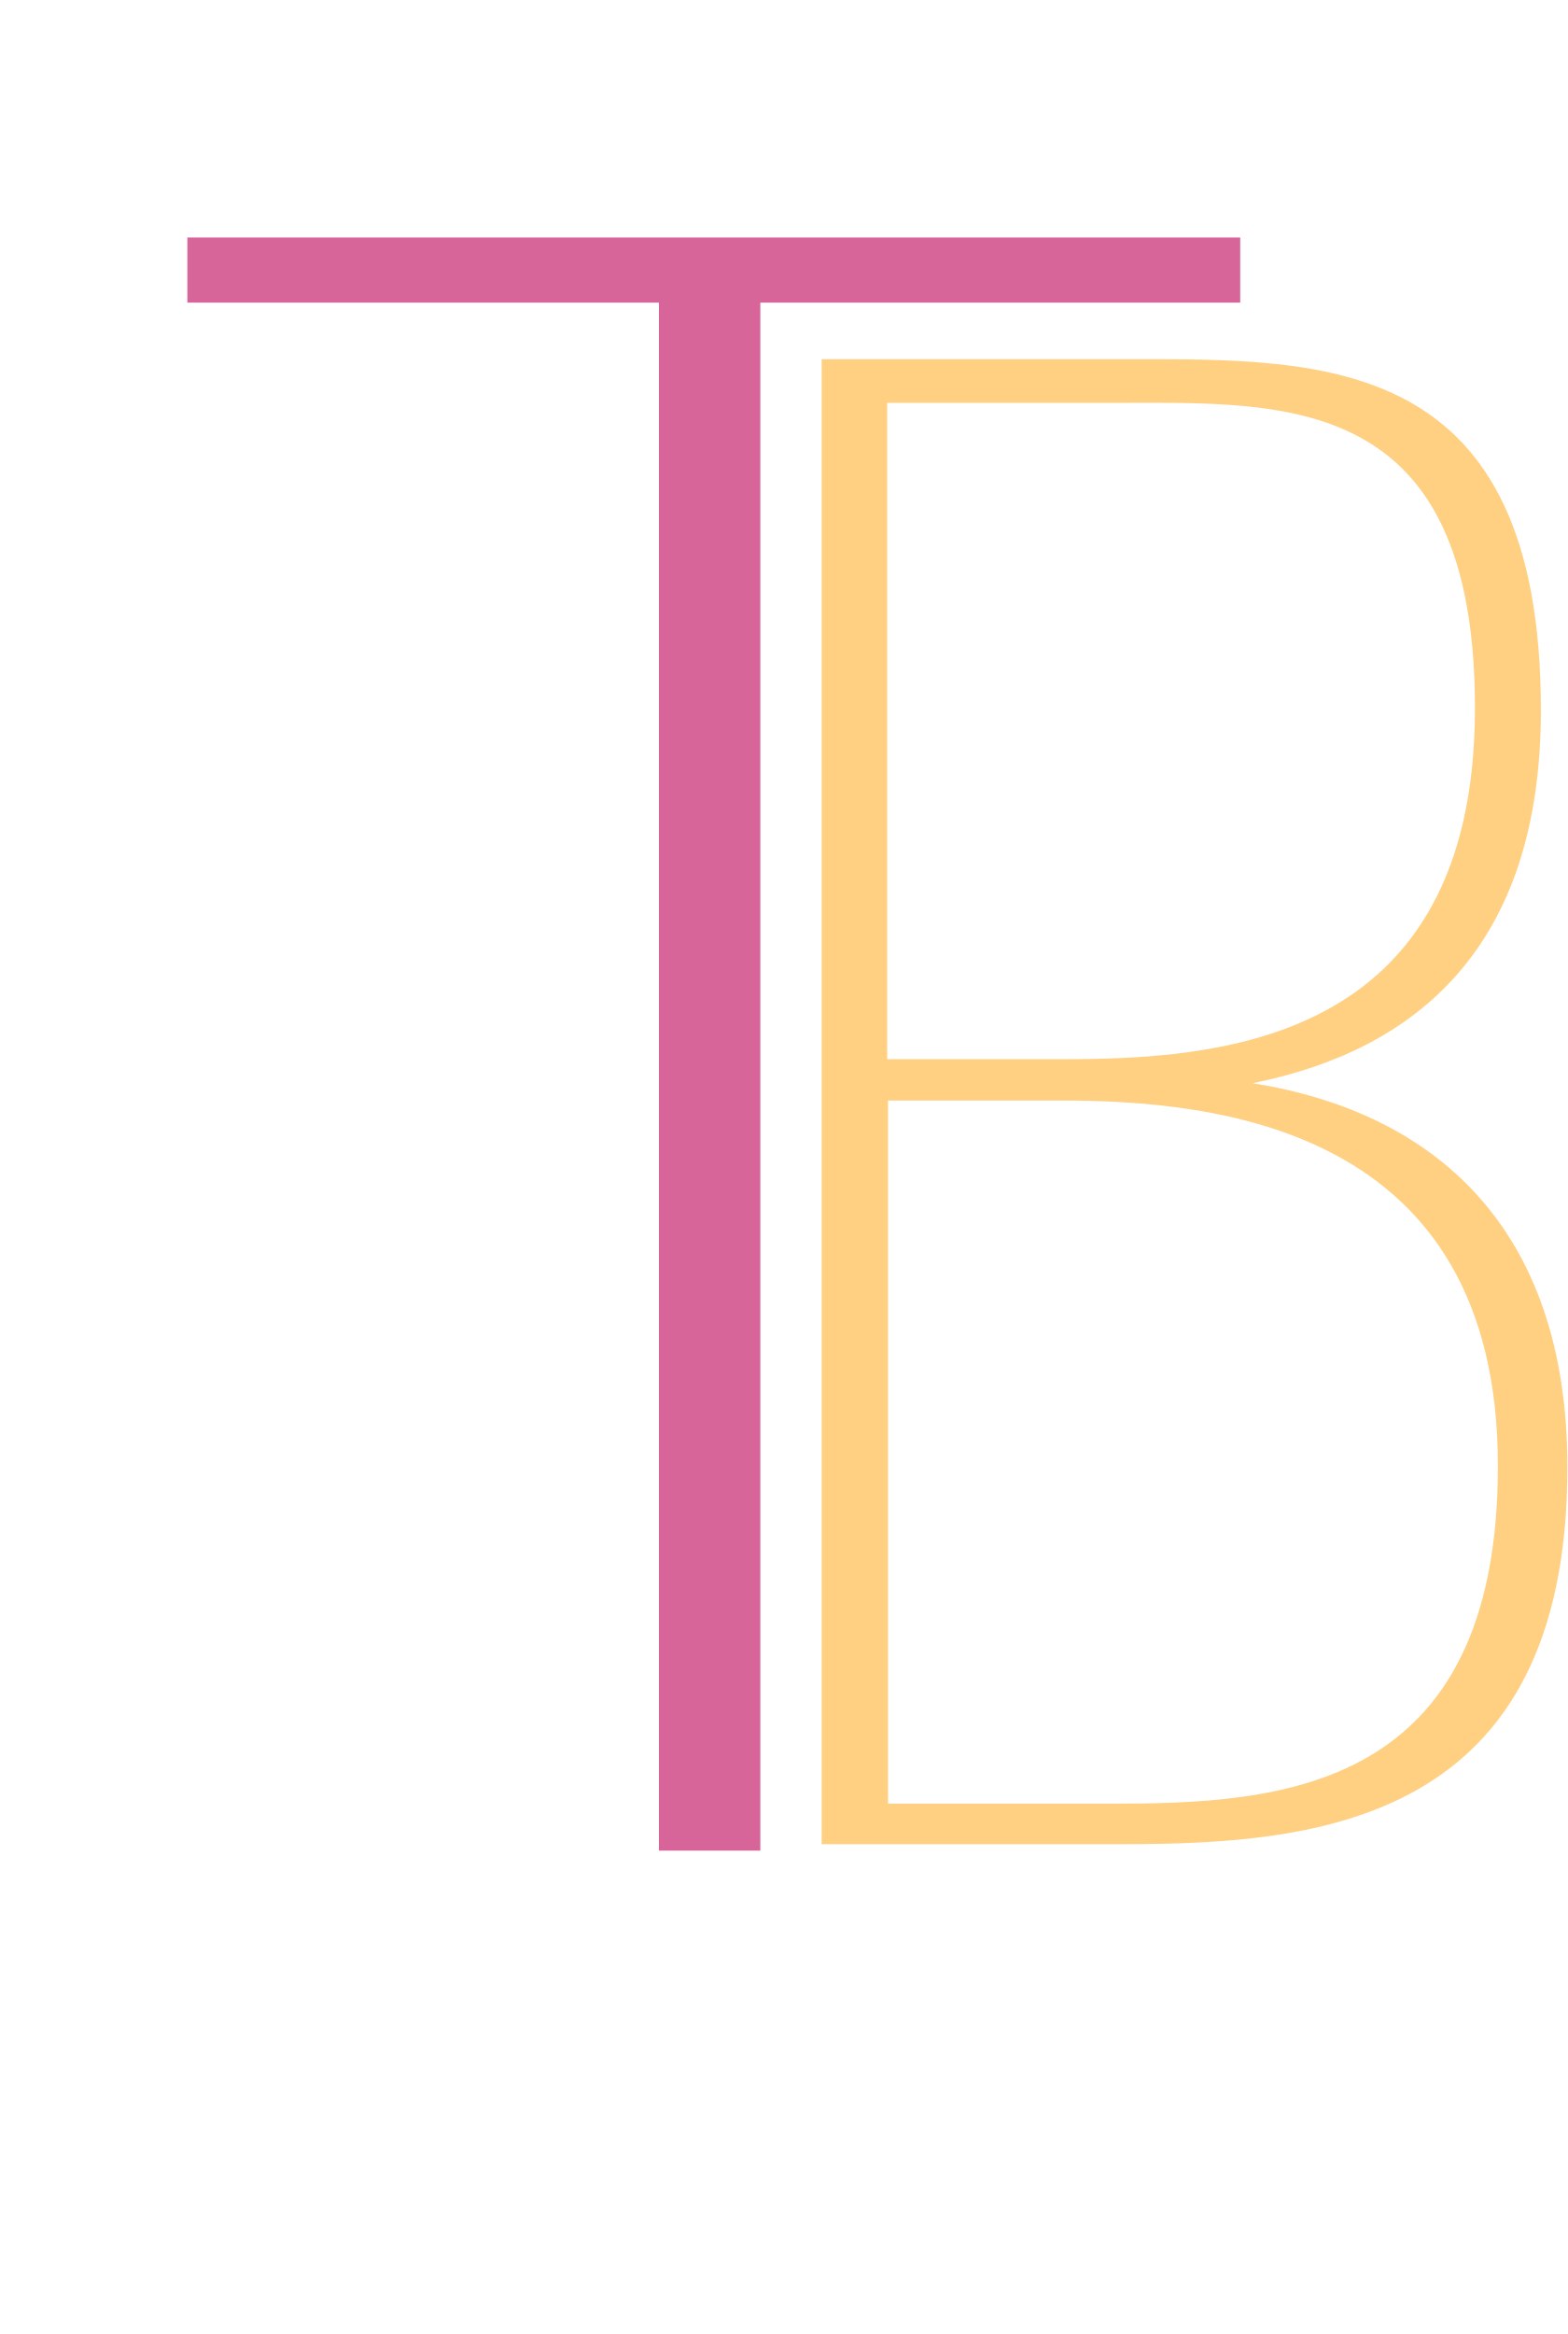
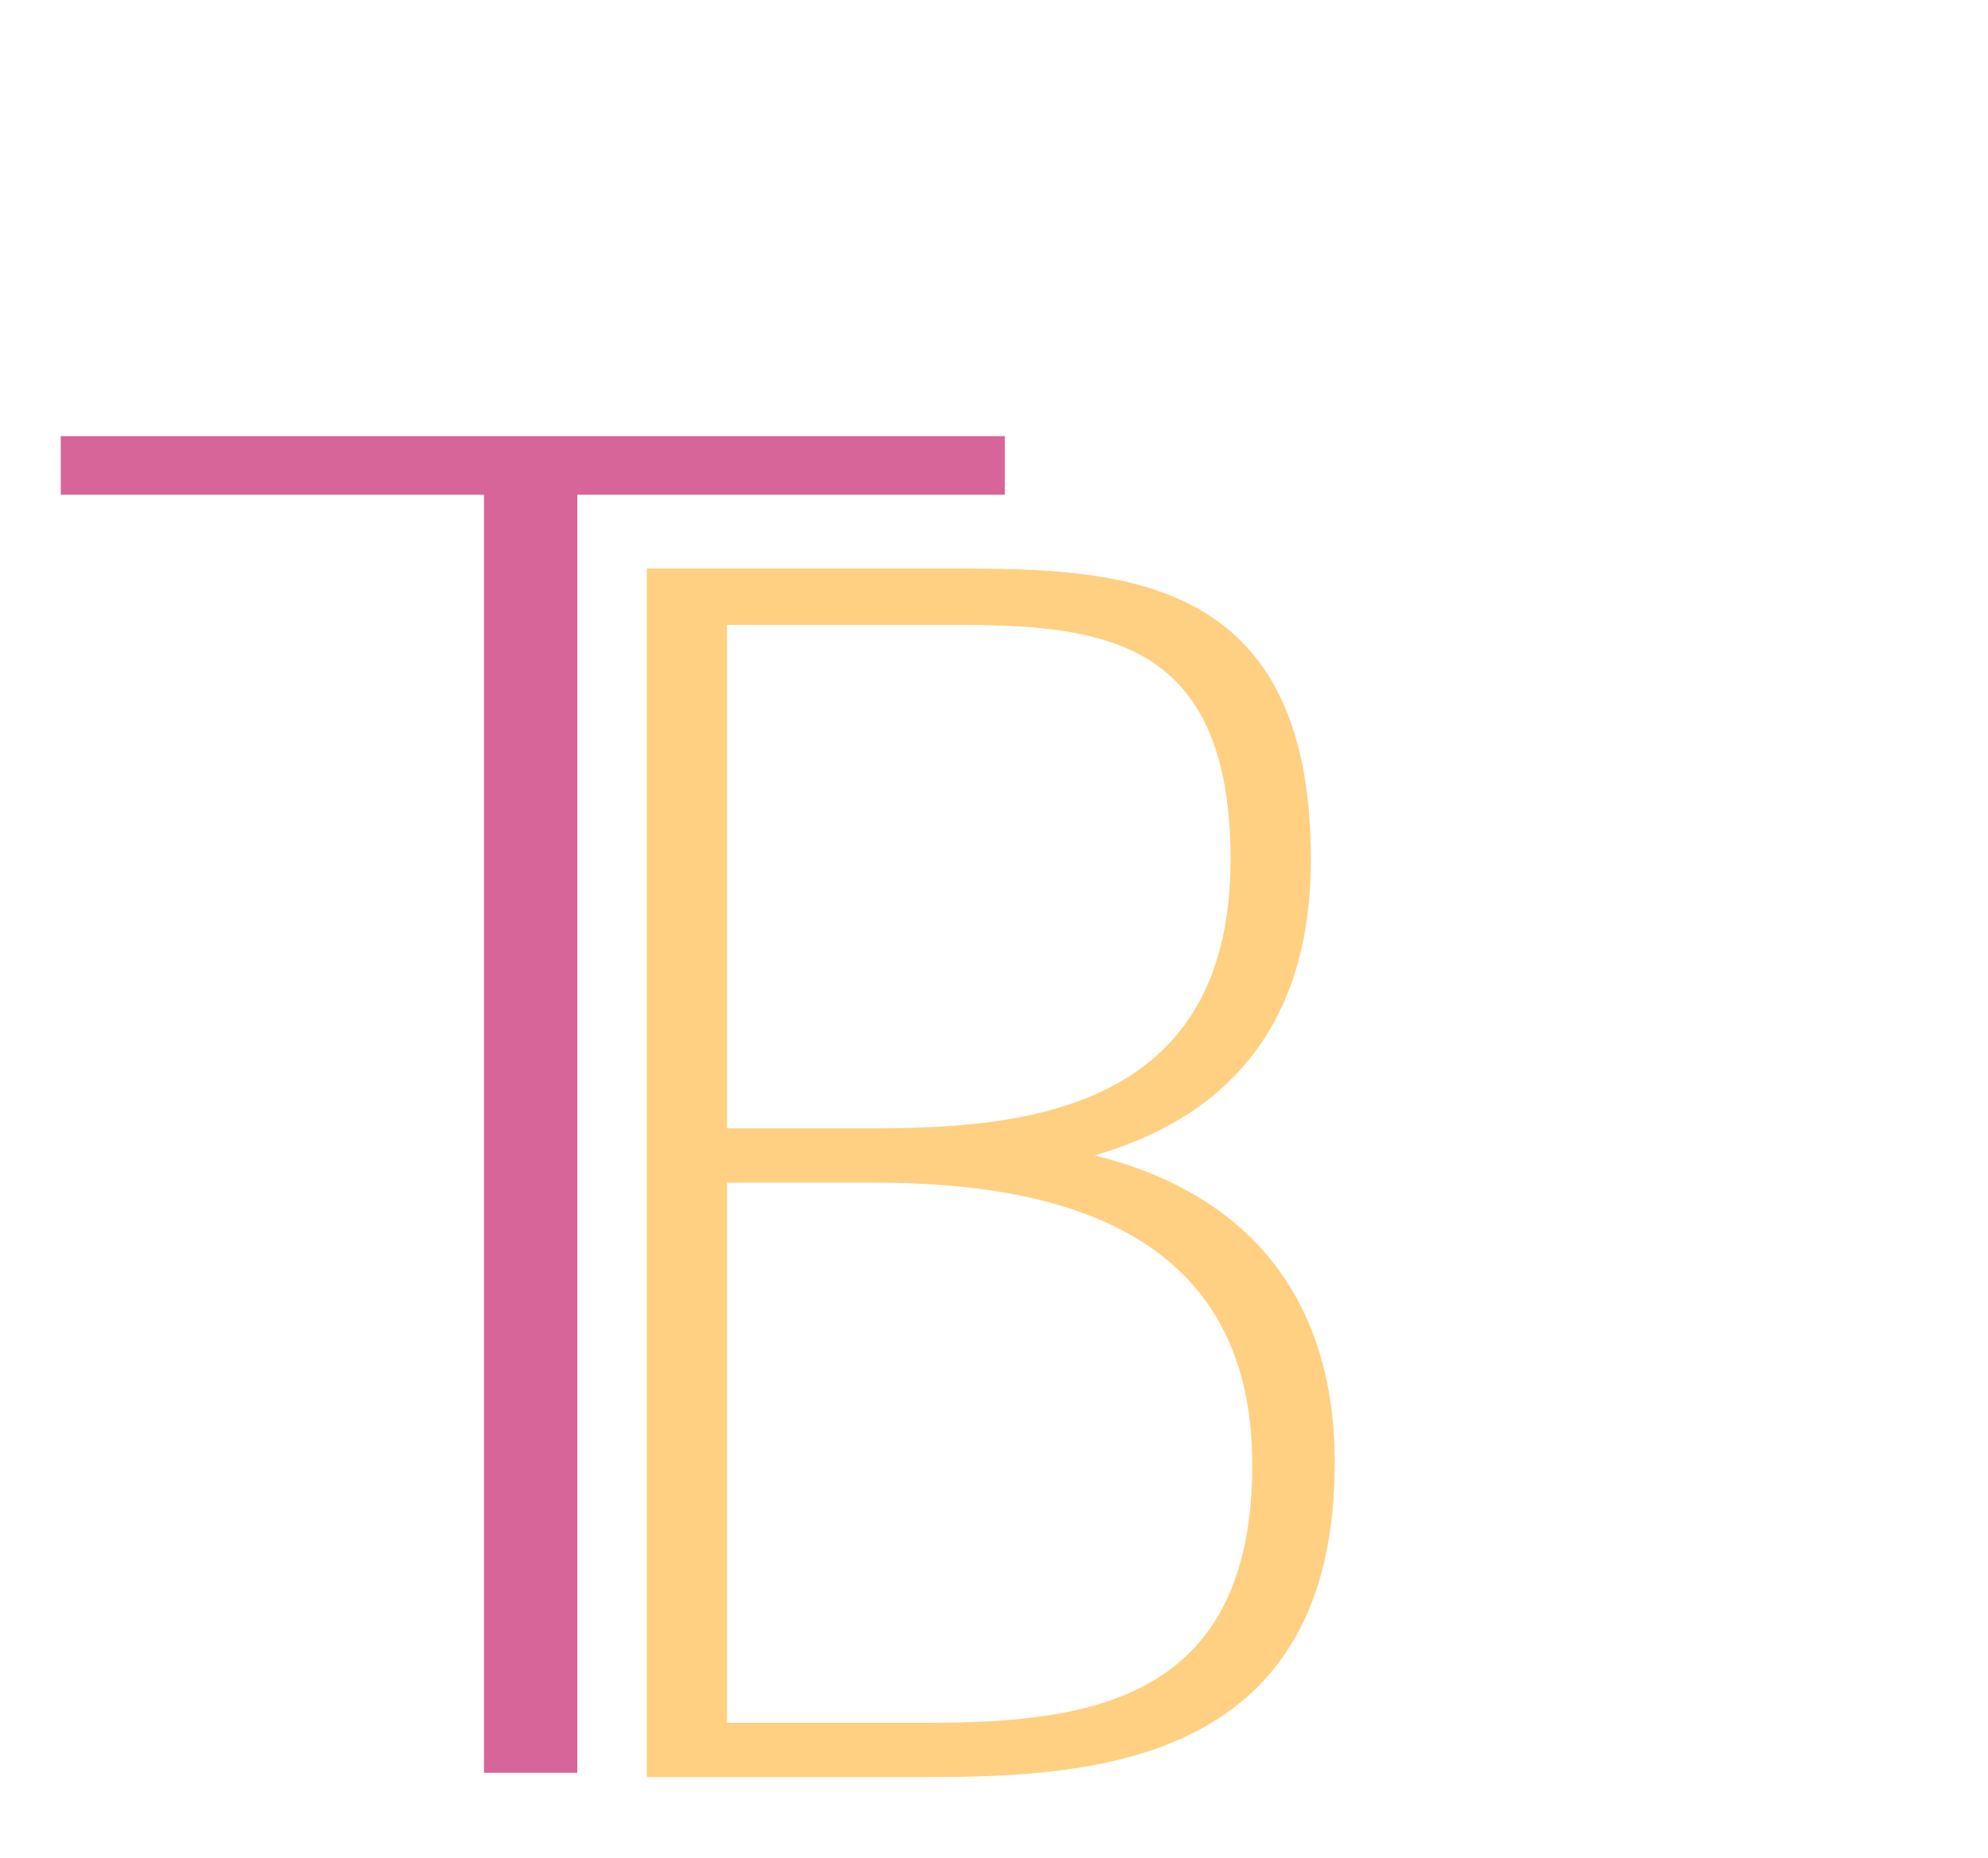
- <svg xmlns="http://www.w3.org/2000/svg" id="Layer_1" data-name="Layer 1" viewBox="0 0 75.13 111.83">
-   <defs>
-     <style>.cls-1{fill:#d76599;stroke:#d76599;stroke-miterlimit:10;}.cls-2{fill:#ffd082;}</style>
-   </defs>
-   <text x="6.69" y="10.42" />
-   <path class="cls-1" d="M52.25,3.58h-23V77.75H25.39V3.58H2.79V1.46H52.25V3.58Z" transform="translate(6.69 10.42)" />
-   <path class="cls-2" d="M47.15,77.94H32.69V6.79H47.46c9.38,0,19.7-.21,19.7,16.82,0,11.39-6,16.3-13.82,17.87,8.58,1.36,15.09,6.79,15.09,18.39C68.44,76.9,56.52,77.94,47.15,77.94ZM46.83,8.88h-11V40.33h8.26C51.59,40.33,64,39.7,64,23.51,64,8.36,54.93,8.88,46.83,8.88Zm-2.7,33.43H35.87V76H46.51c8.1,0,18.59-.52,18.59-16.19C65.1,43.57,51.59,42.31,44.13,42.31Z" transform="translate(6.69 10.42)" />
-   <text x="6.69" y="10.42" />
-   <text x="6.69" y="10.42" />
-   <text x="6.69" y="10.42" />
+ <svg xmlns="http://www.w3.org/2000/svg" version="1.1" id="Layer_1" x="0px" y="0px" viewBox="0 0 91.6 85.6" style="enable-background:new 0 0 91.6 85.6;" xml:space="preserve">
+   <style type="text/css">
+ 	.st0{fill:#D76599;stroke:#D76599;stroke-miterlimit:10;}
+ 	.st1{fill:#FFD082;stroke:#FFD082;stroke-miterlimit:10;}
+ </style>
+   <path class="st0" d="M45.9,22.3H26.1v58.9h-3.3V22.3H3.3v-1.7h42.5V22.3z" />
+   <path class="st1" d="M42.7,81.4H30.3V26.7H43c8.1,0,16.9-0.2,16.9,12.9c0,8.8-5.2,12.5-11.9,13.7c7.4,1,13,5.2,13,14.1  C61,80.6,50.8,81.4,42.7,81.4z M42.4,28.3H33v24.2h7.1c6.5,0,17.1-0.5,17.1-12.9C57.2,27.9,49.4,28.3,42.4,28.3z M40.1,54H33v25.9  h9.2c7,0,16-0.4,16-12.4C58.2,55,46.5,54,40.1,54z" />
</svg>
